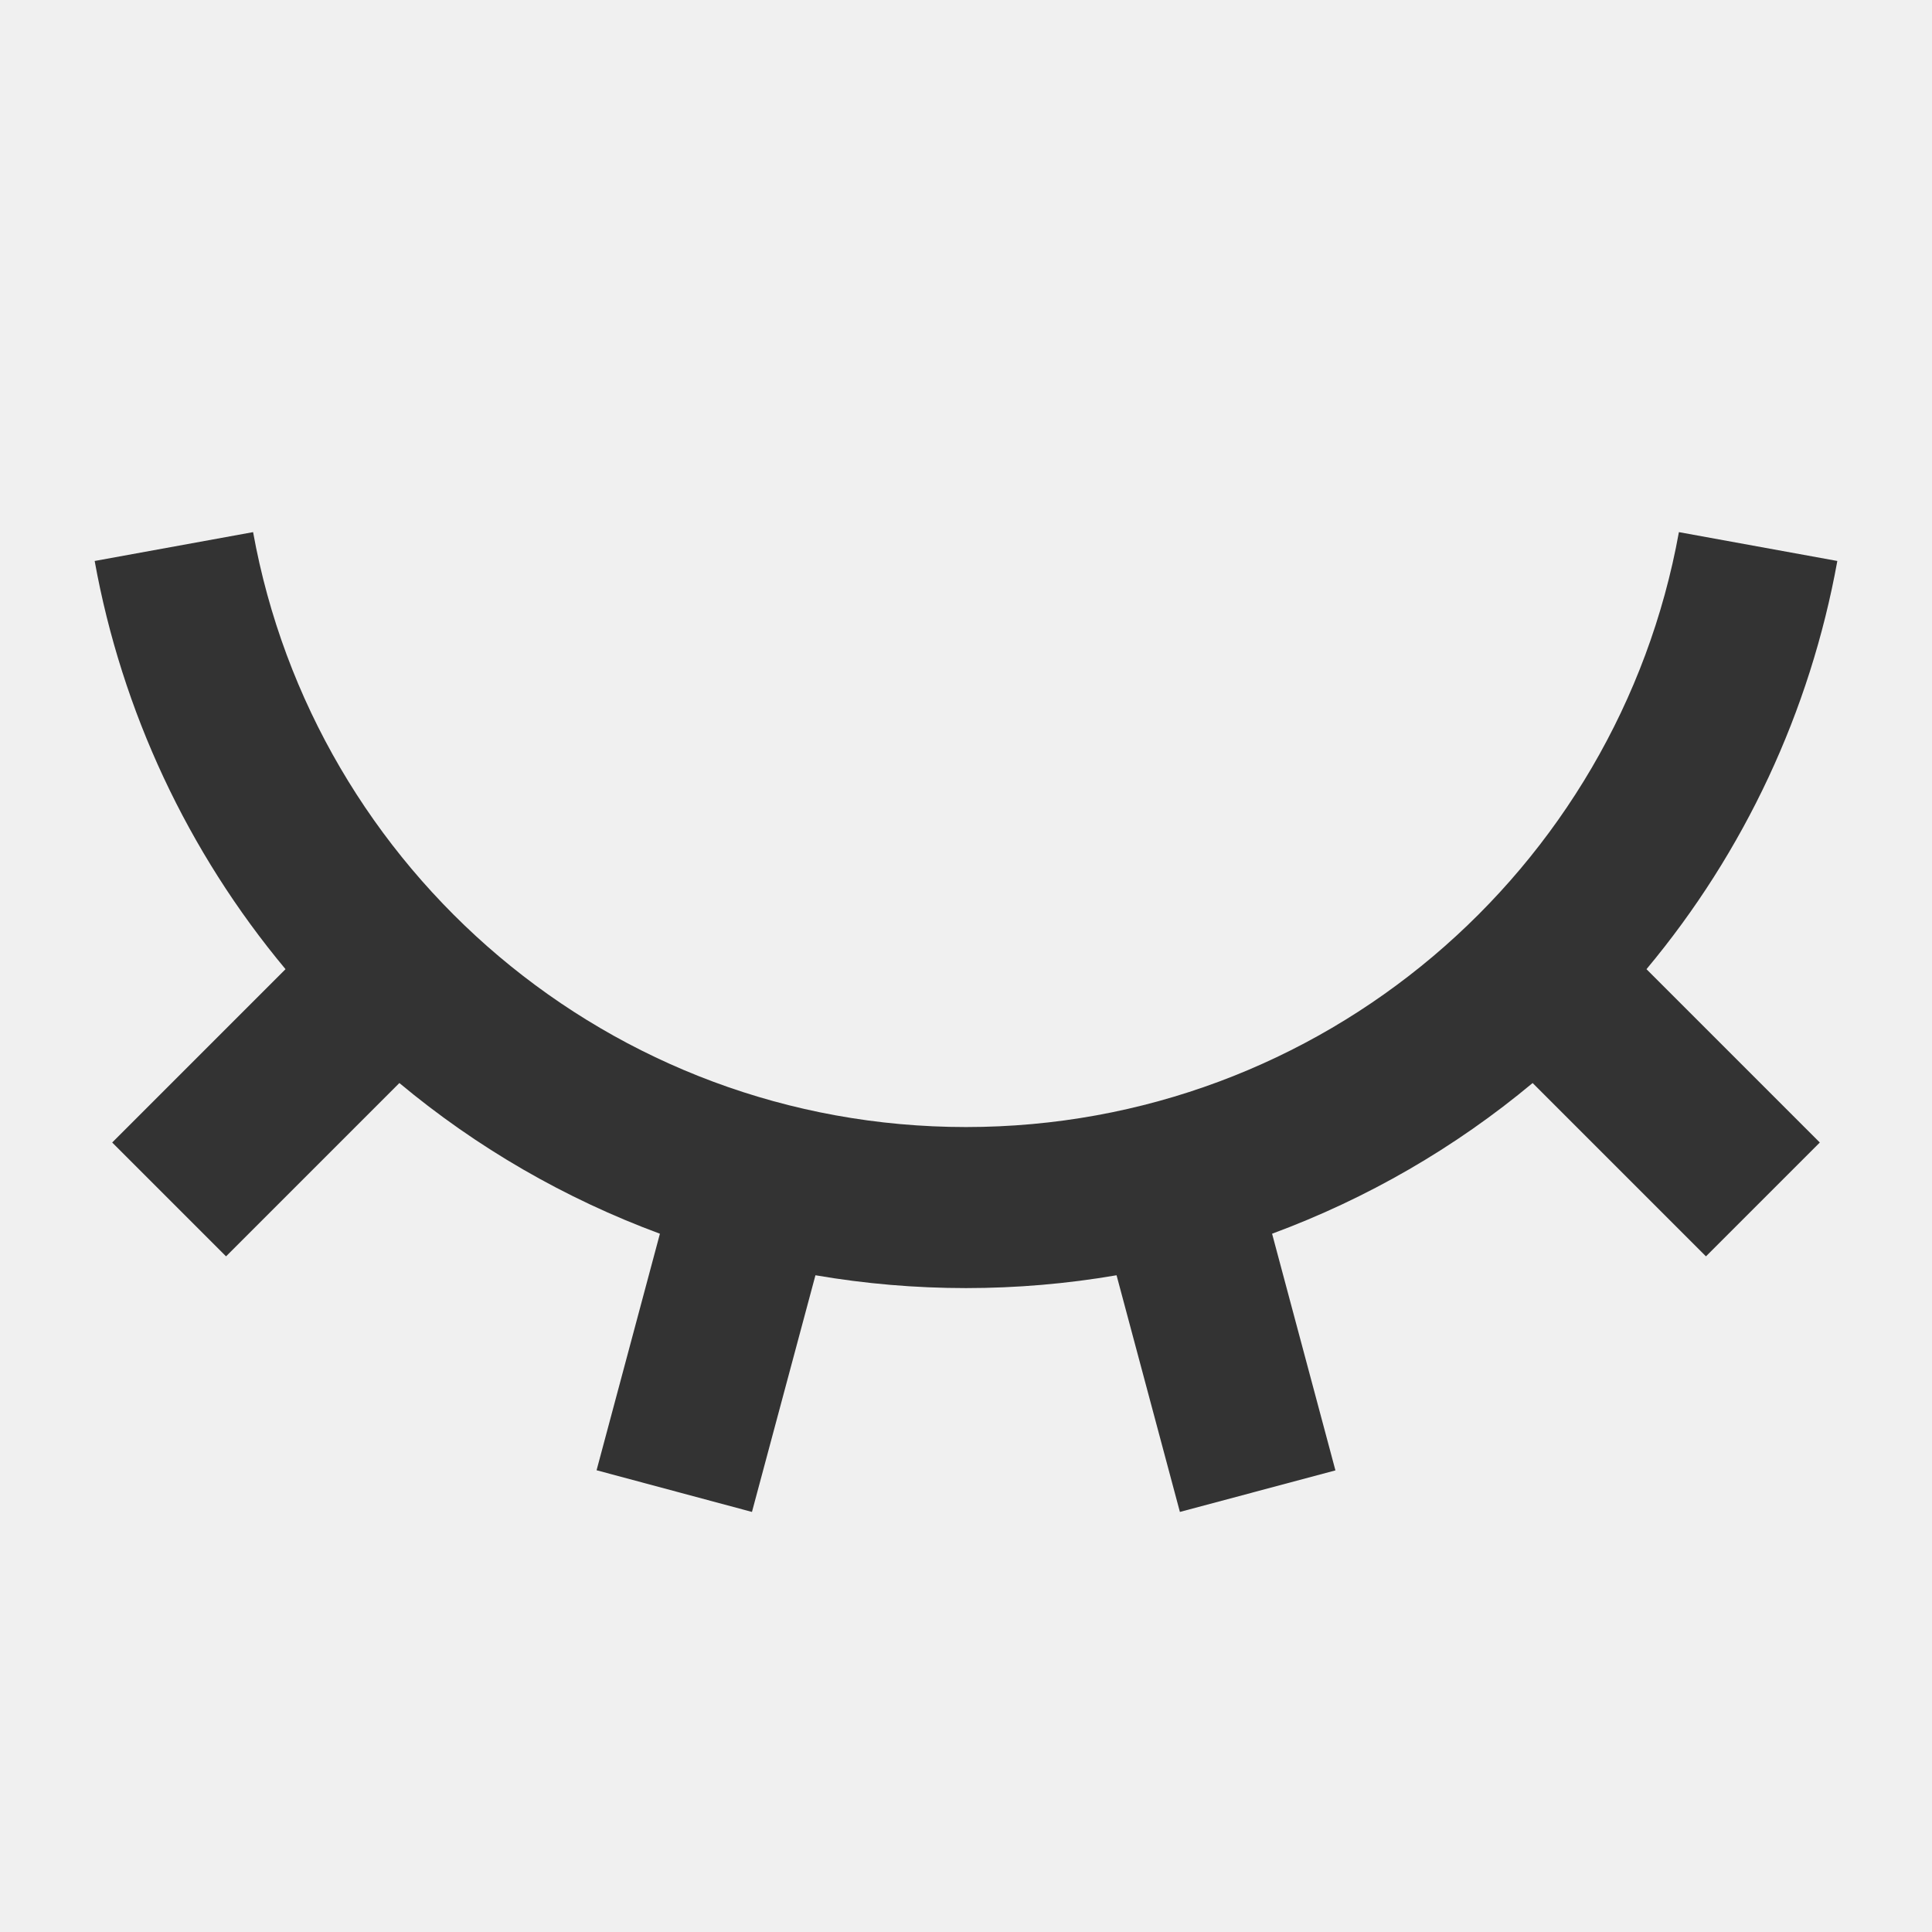
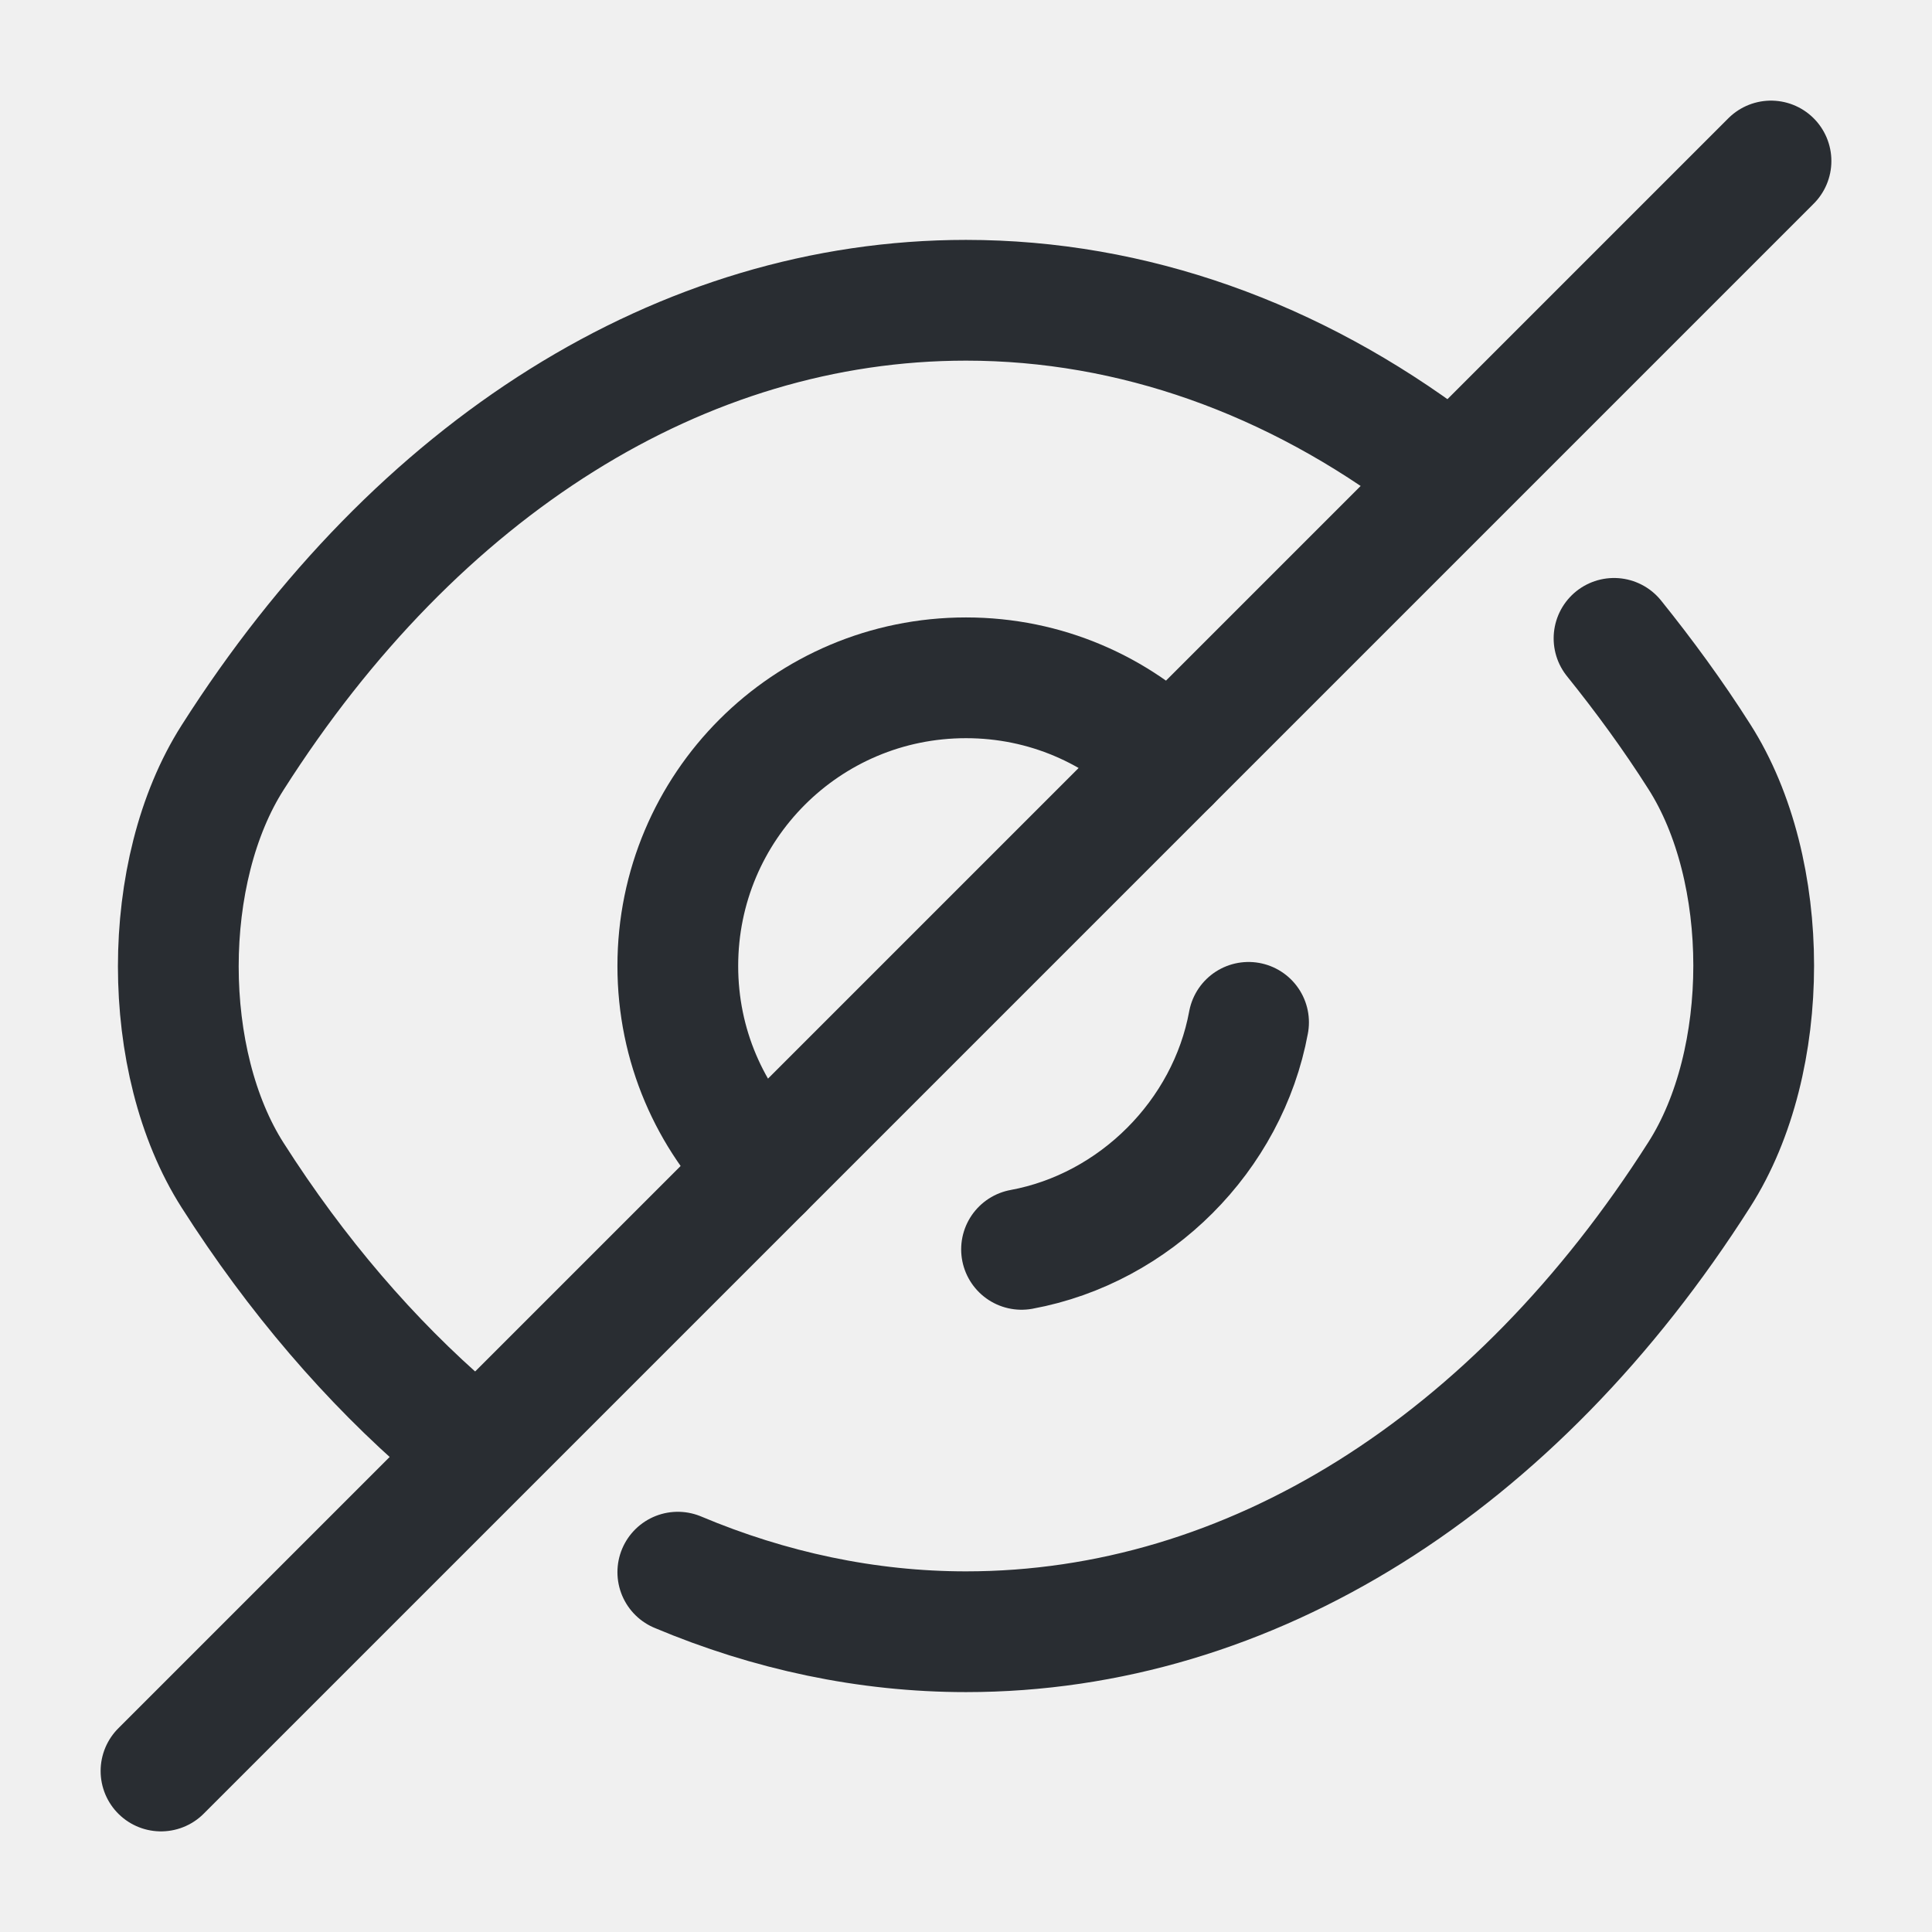
- <svg xmlns="http://www.w3.org/2000/svg" width="14" height="14" viewBox="0 0 14 14" fill="none">
-   <g clip-path="url(#clip0_670_5796)">
-     <path d="M5.449 10.956L4.323 10.654L4.782 8.94C4.095 8.686 3.456 8.317 2.894 7.848L1.638 9.104L0.813 8.279L2.069 7.023C1.36 6.173 0.883 5.154 0.686 4.065L1.834 3.856C2.277 6.307 4.421 8.167 7 8.167C9.578 8.167 11.723 6.307 12.166 3.856L13.314 4.065C13.117 5.154 12.641 6.173 11.931 7.023L13.187 8.279L12.362 9.104L11.106 7.848C10.544 8.317 9.905 8.686 9.218 8.94L9.677 10.655L8.55 10.956L8.091 9.241C7.369 9.365 6.631 9.365 5.909 9.241L5.449 10.956Z" fill="#333333" />
-   </g>
-   <defs>
-     <clipPath id="clip0_670_5796">
-       <rect width="14" height="14" fill="white" />
-     </clipPath>
-   </defs>
+ <svg xmlns="http://www.w3.org/2000/svg" width="24" height="24" viewBox="0 0 24 24" fill="none">
+   <path d="M14.53 9.47L9.47 14.53C8.82 13.88 8.42 12.99 8.42 12C8.42 10.02 10.02 8.42 12 8.42C12.99 8.42 13.88 8.82 14.53 9.47Z" stroke="#292D32" stroke-width="1.5" stroke-linecap="round" stroke-linejoin="round" />
+   <path d="M17.82 5.77C16.07 4.45 14.07 3.73 12 3.73C8.47 3.73 5.18 5.81 2.89 9.41C1.99 10.82 1.99 13.19 2.89 14.6C3.68 15.84 4.6 16.91 5.6 17.77" stroke="#292D32" stroke-width="1.5" stroke-linecap="round" stroke-linejoin="round" />
+   <path d="M8.42 19.53C9.56 20.01 10.77 20.27 12 20.27C15.53 20.27 18.82 18.19 21.11 14.59C22.01 13.18 22.01 10.81 21.11 9.4C20.78 8.88 20.42 8.39 20.05 7.93" stroke="#292D32" stroke-width="1.5" stroke-linecap="round" stroke-linejoin="round" />
+   <path d="M15.51 12.7C15.25 14.11 14.1 15.26 12.69 15.52" stroke="#292D32" stroke-width="1.5" stroke-linecap="round" stroke-linejoin="round" />
+   <path d="M9.47 14.53L2 22" stroke="#292D32" stroke-width="1.5" stroke-linecap="round" stroke-linejoin="round" />
+   <path d="M22 2L14.53 9.47" stroke="#292D32" stroke-width="1.5" stroke-linecap="round" stroke-linejoin="round" />
</svg>
